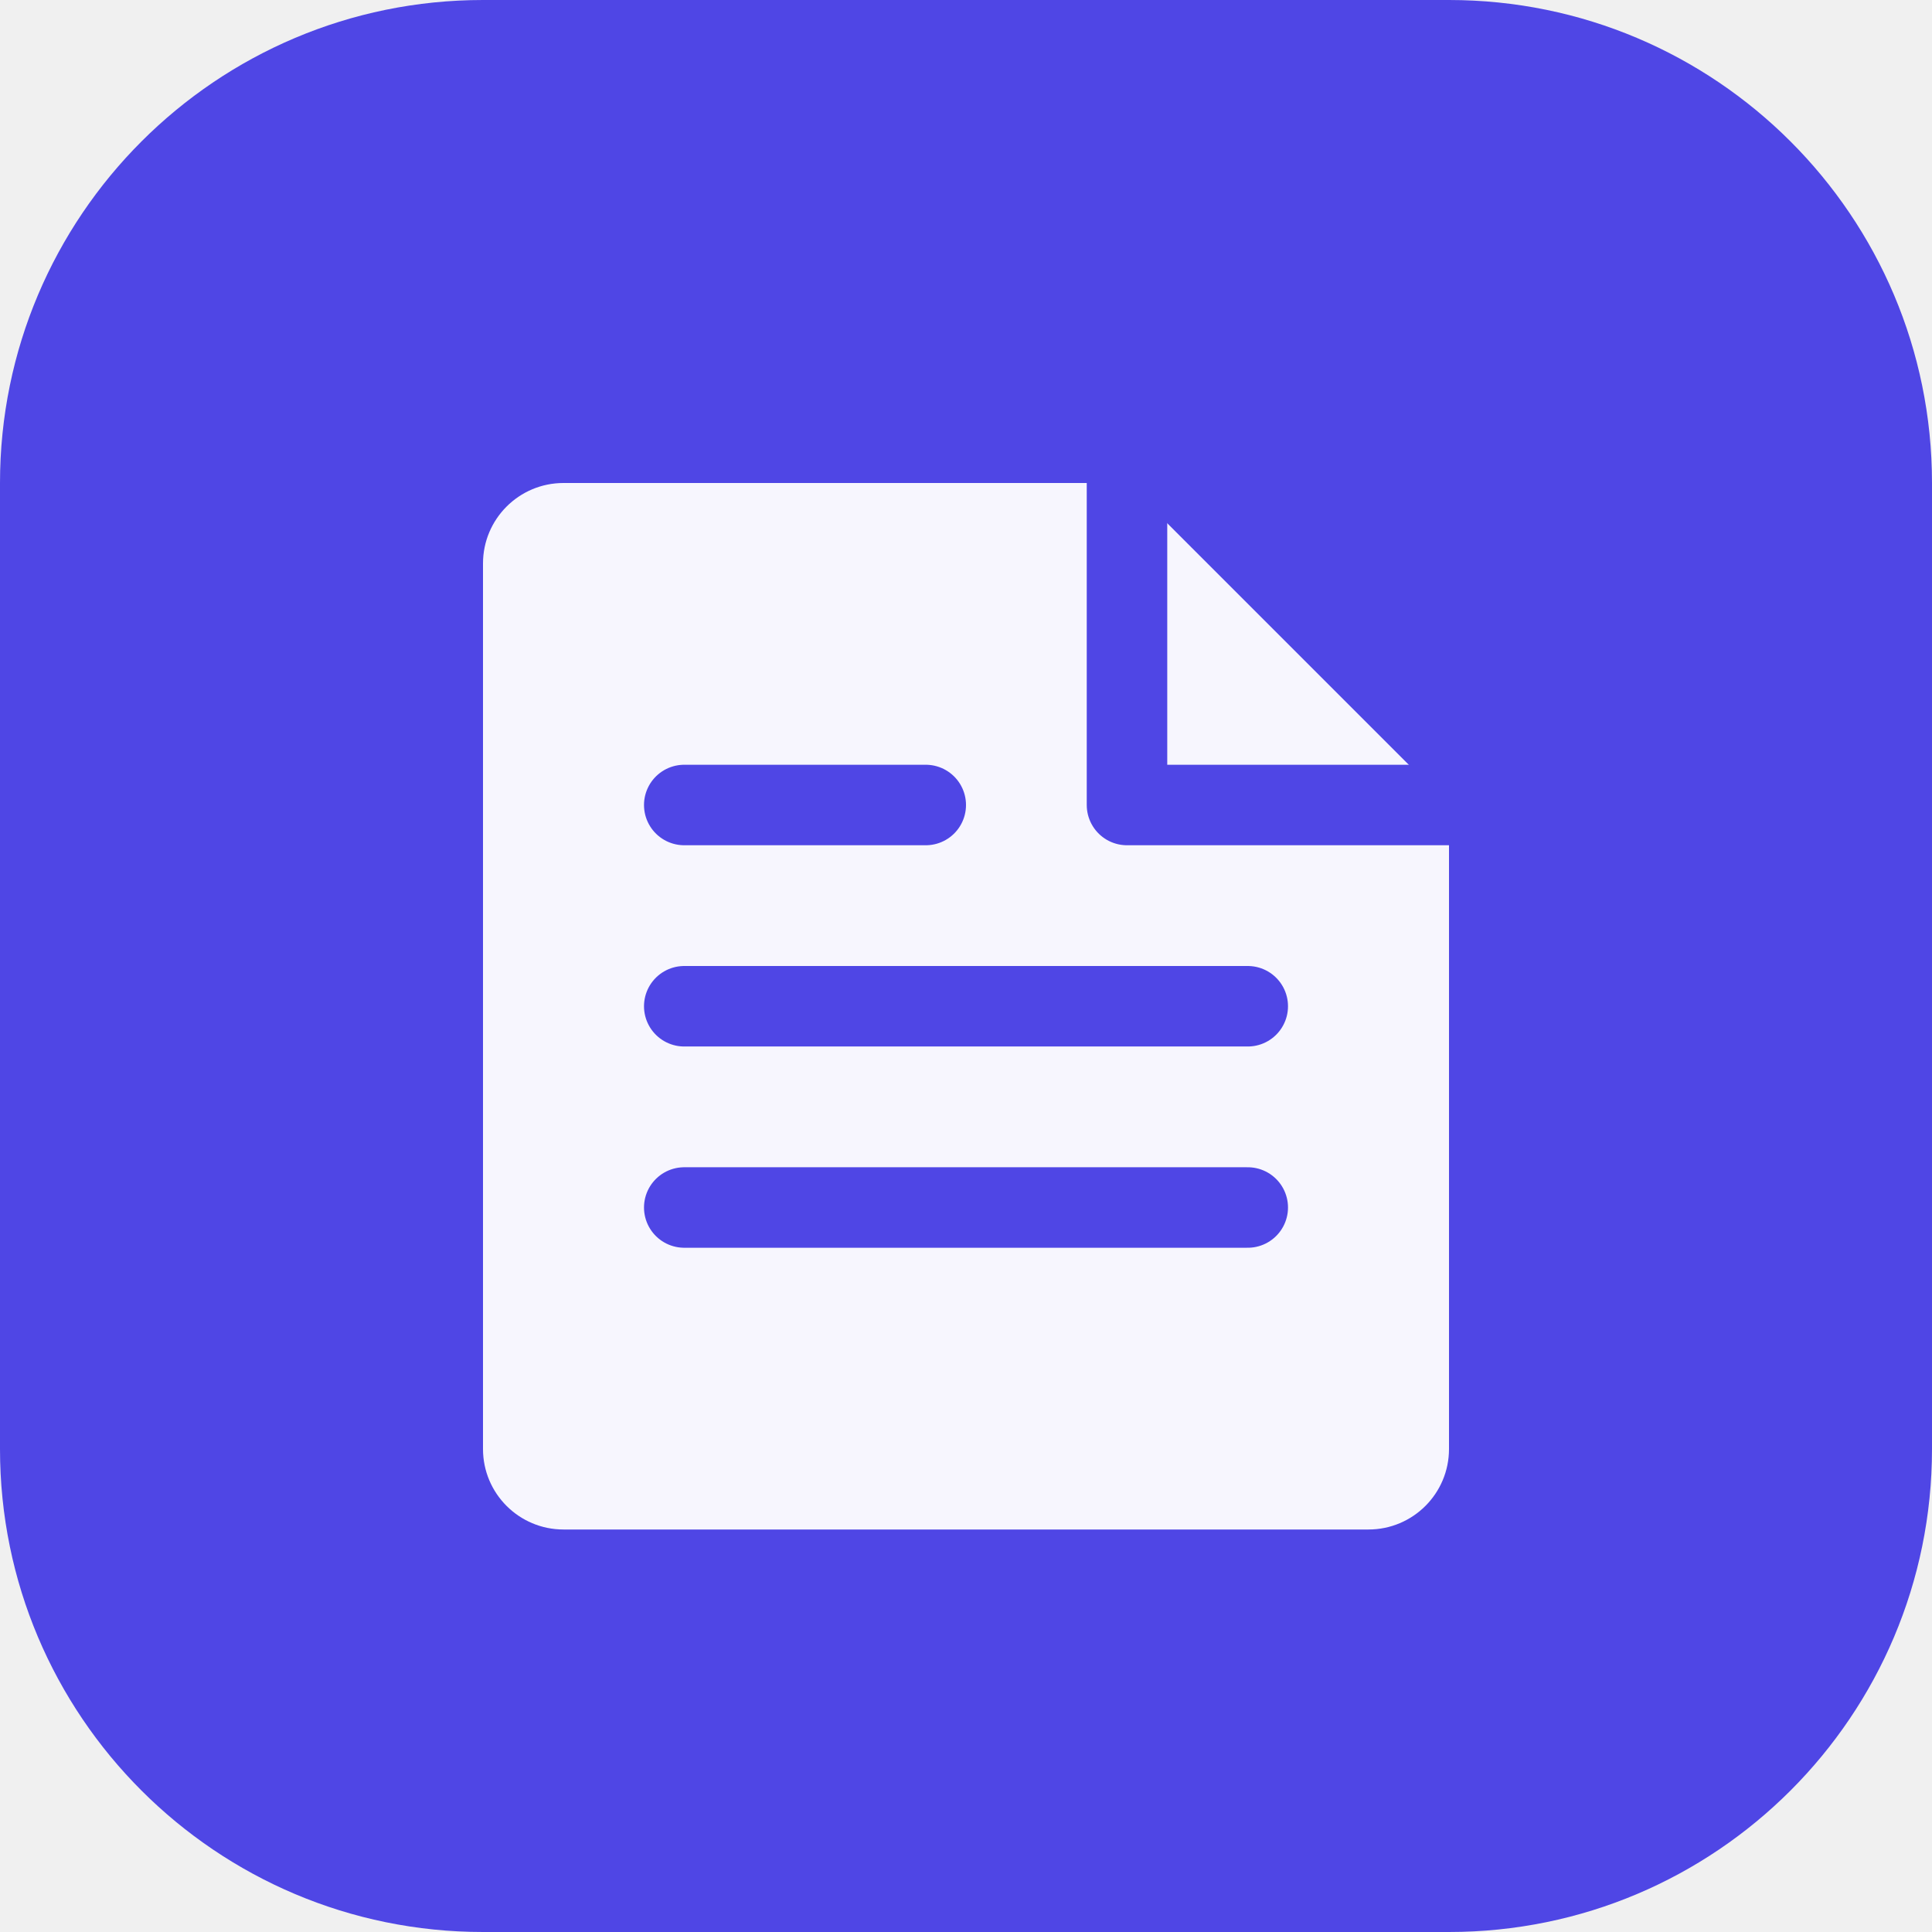
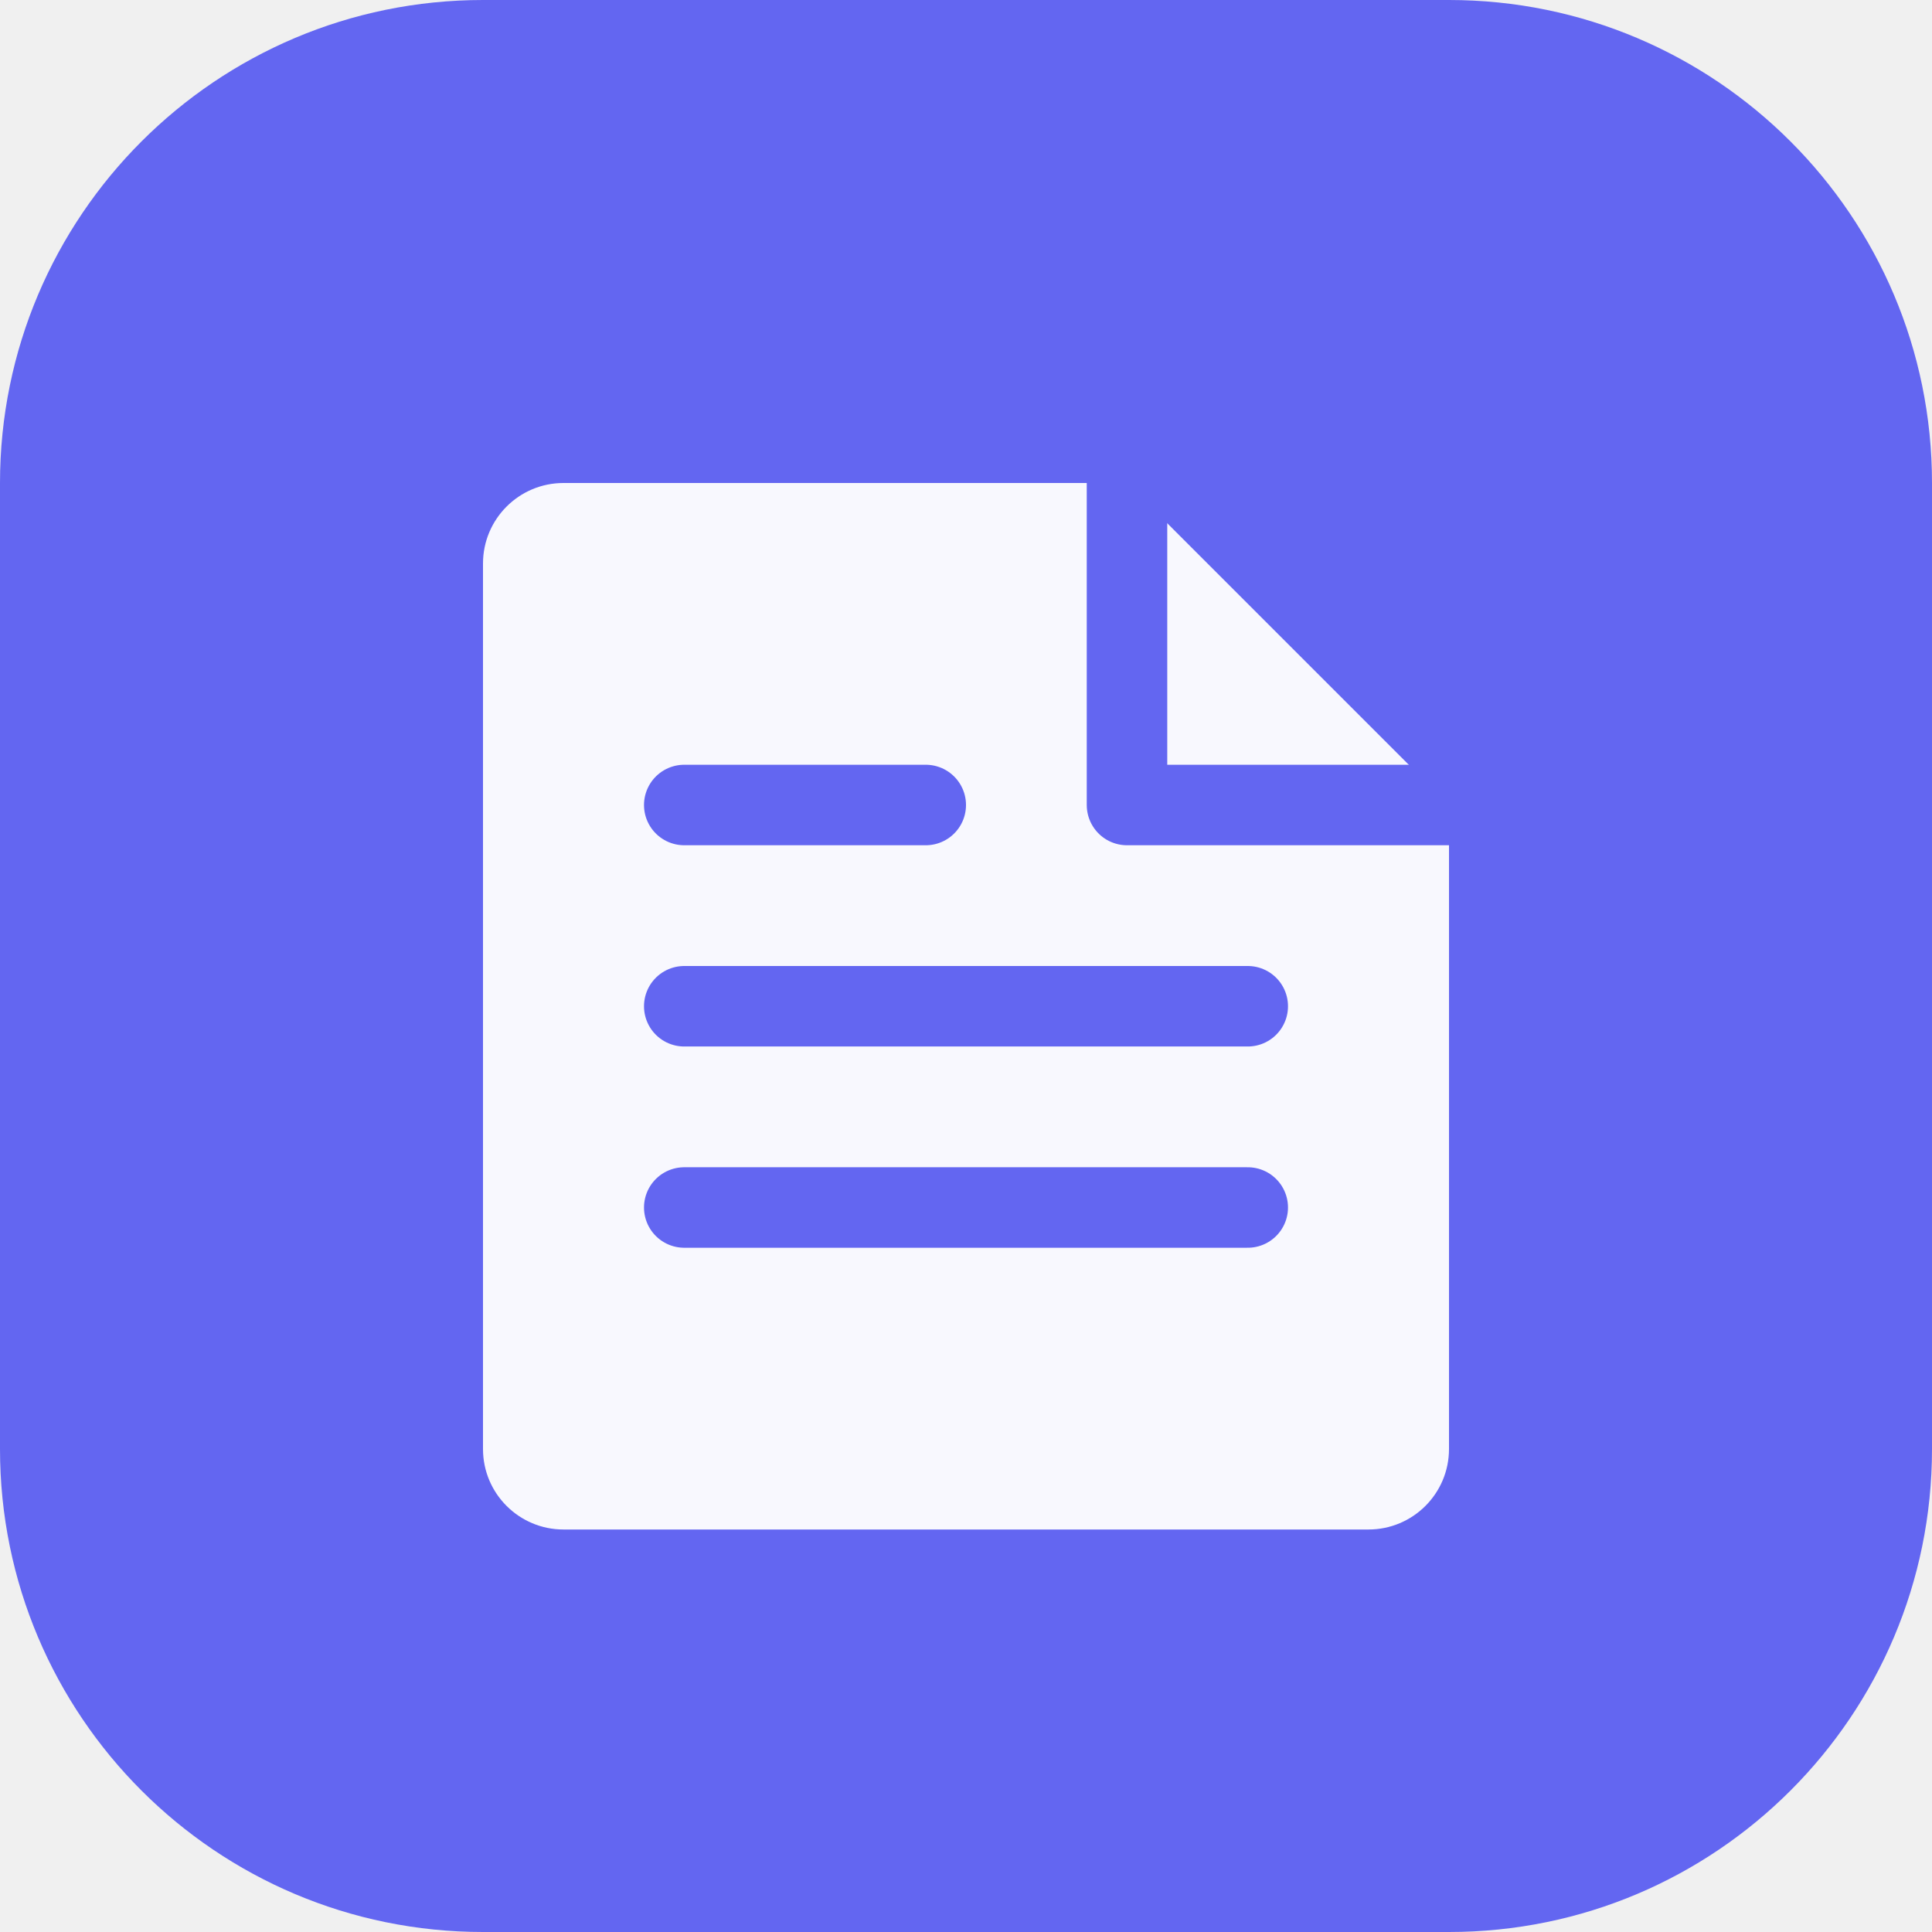
<svg xmlns="http://www.w3.org/2000/svg" viewBox="0 0 48 48" fill="none">
-   <rect width="48" height="48" rx="12" fill="#4f46e5" />
+   <rect width="48" height="48" rx="12" fill="#6366f1" />
  <path d="M14 12h14l8 8v16a2 2 0 0 1-2 2H14a2 2 0 0 1-2-2V14a2 2 0 0 1 2-2Z" fill="white" fill-opacity="0.95" />
-   <path d="M28 12v8h8" stroke="#4f46e5" stroke-width="2" stroke-linejoin="round" />
-   <path d="M17 25h14M17 30h14M17 20h6" stroke="#4f46e5" stroke-width="2" stroke-linecap="round" />
+   <path d="M28 12v8h8" stroke="#6366f1" stroke-width="2" stroke-linejoin="round" />
+   <path d="M17 25h14M17 30h14M17 20h6" stroke="#6366f1" stroke-width="2" stroke-linecap="round" />
</svg>
